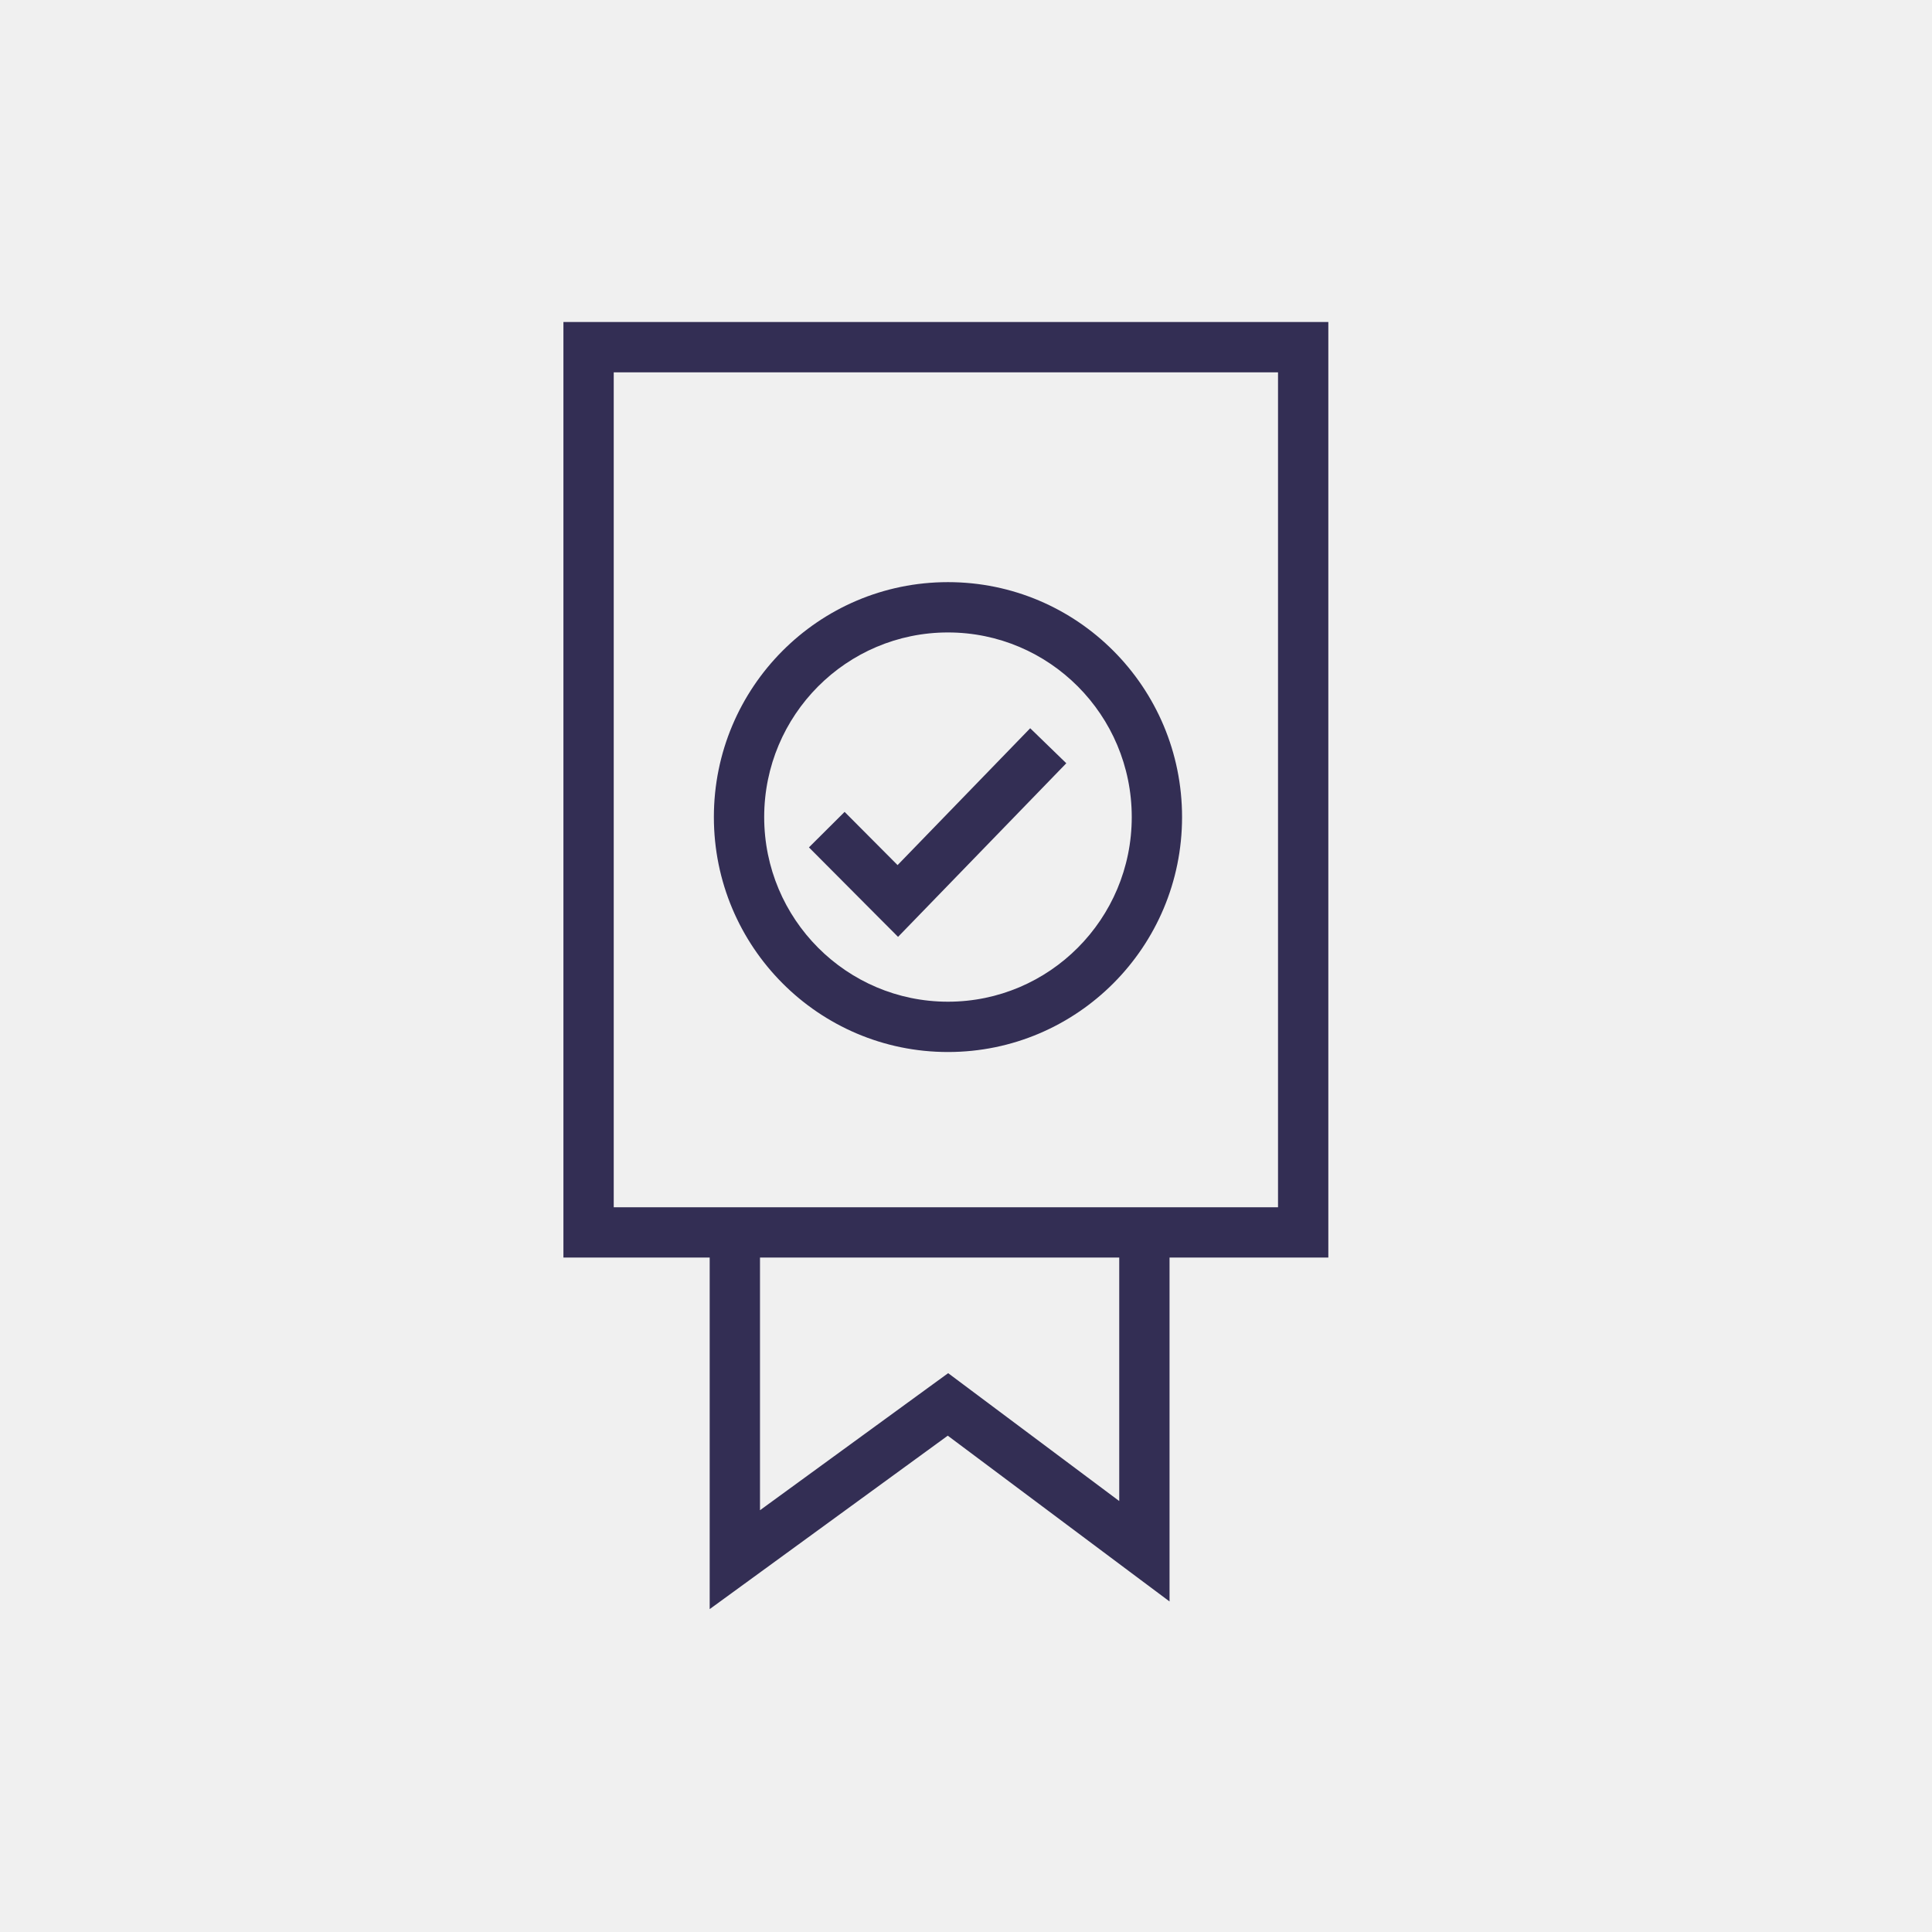
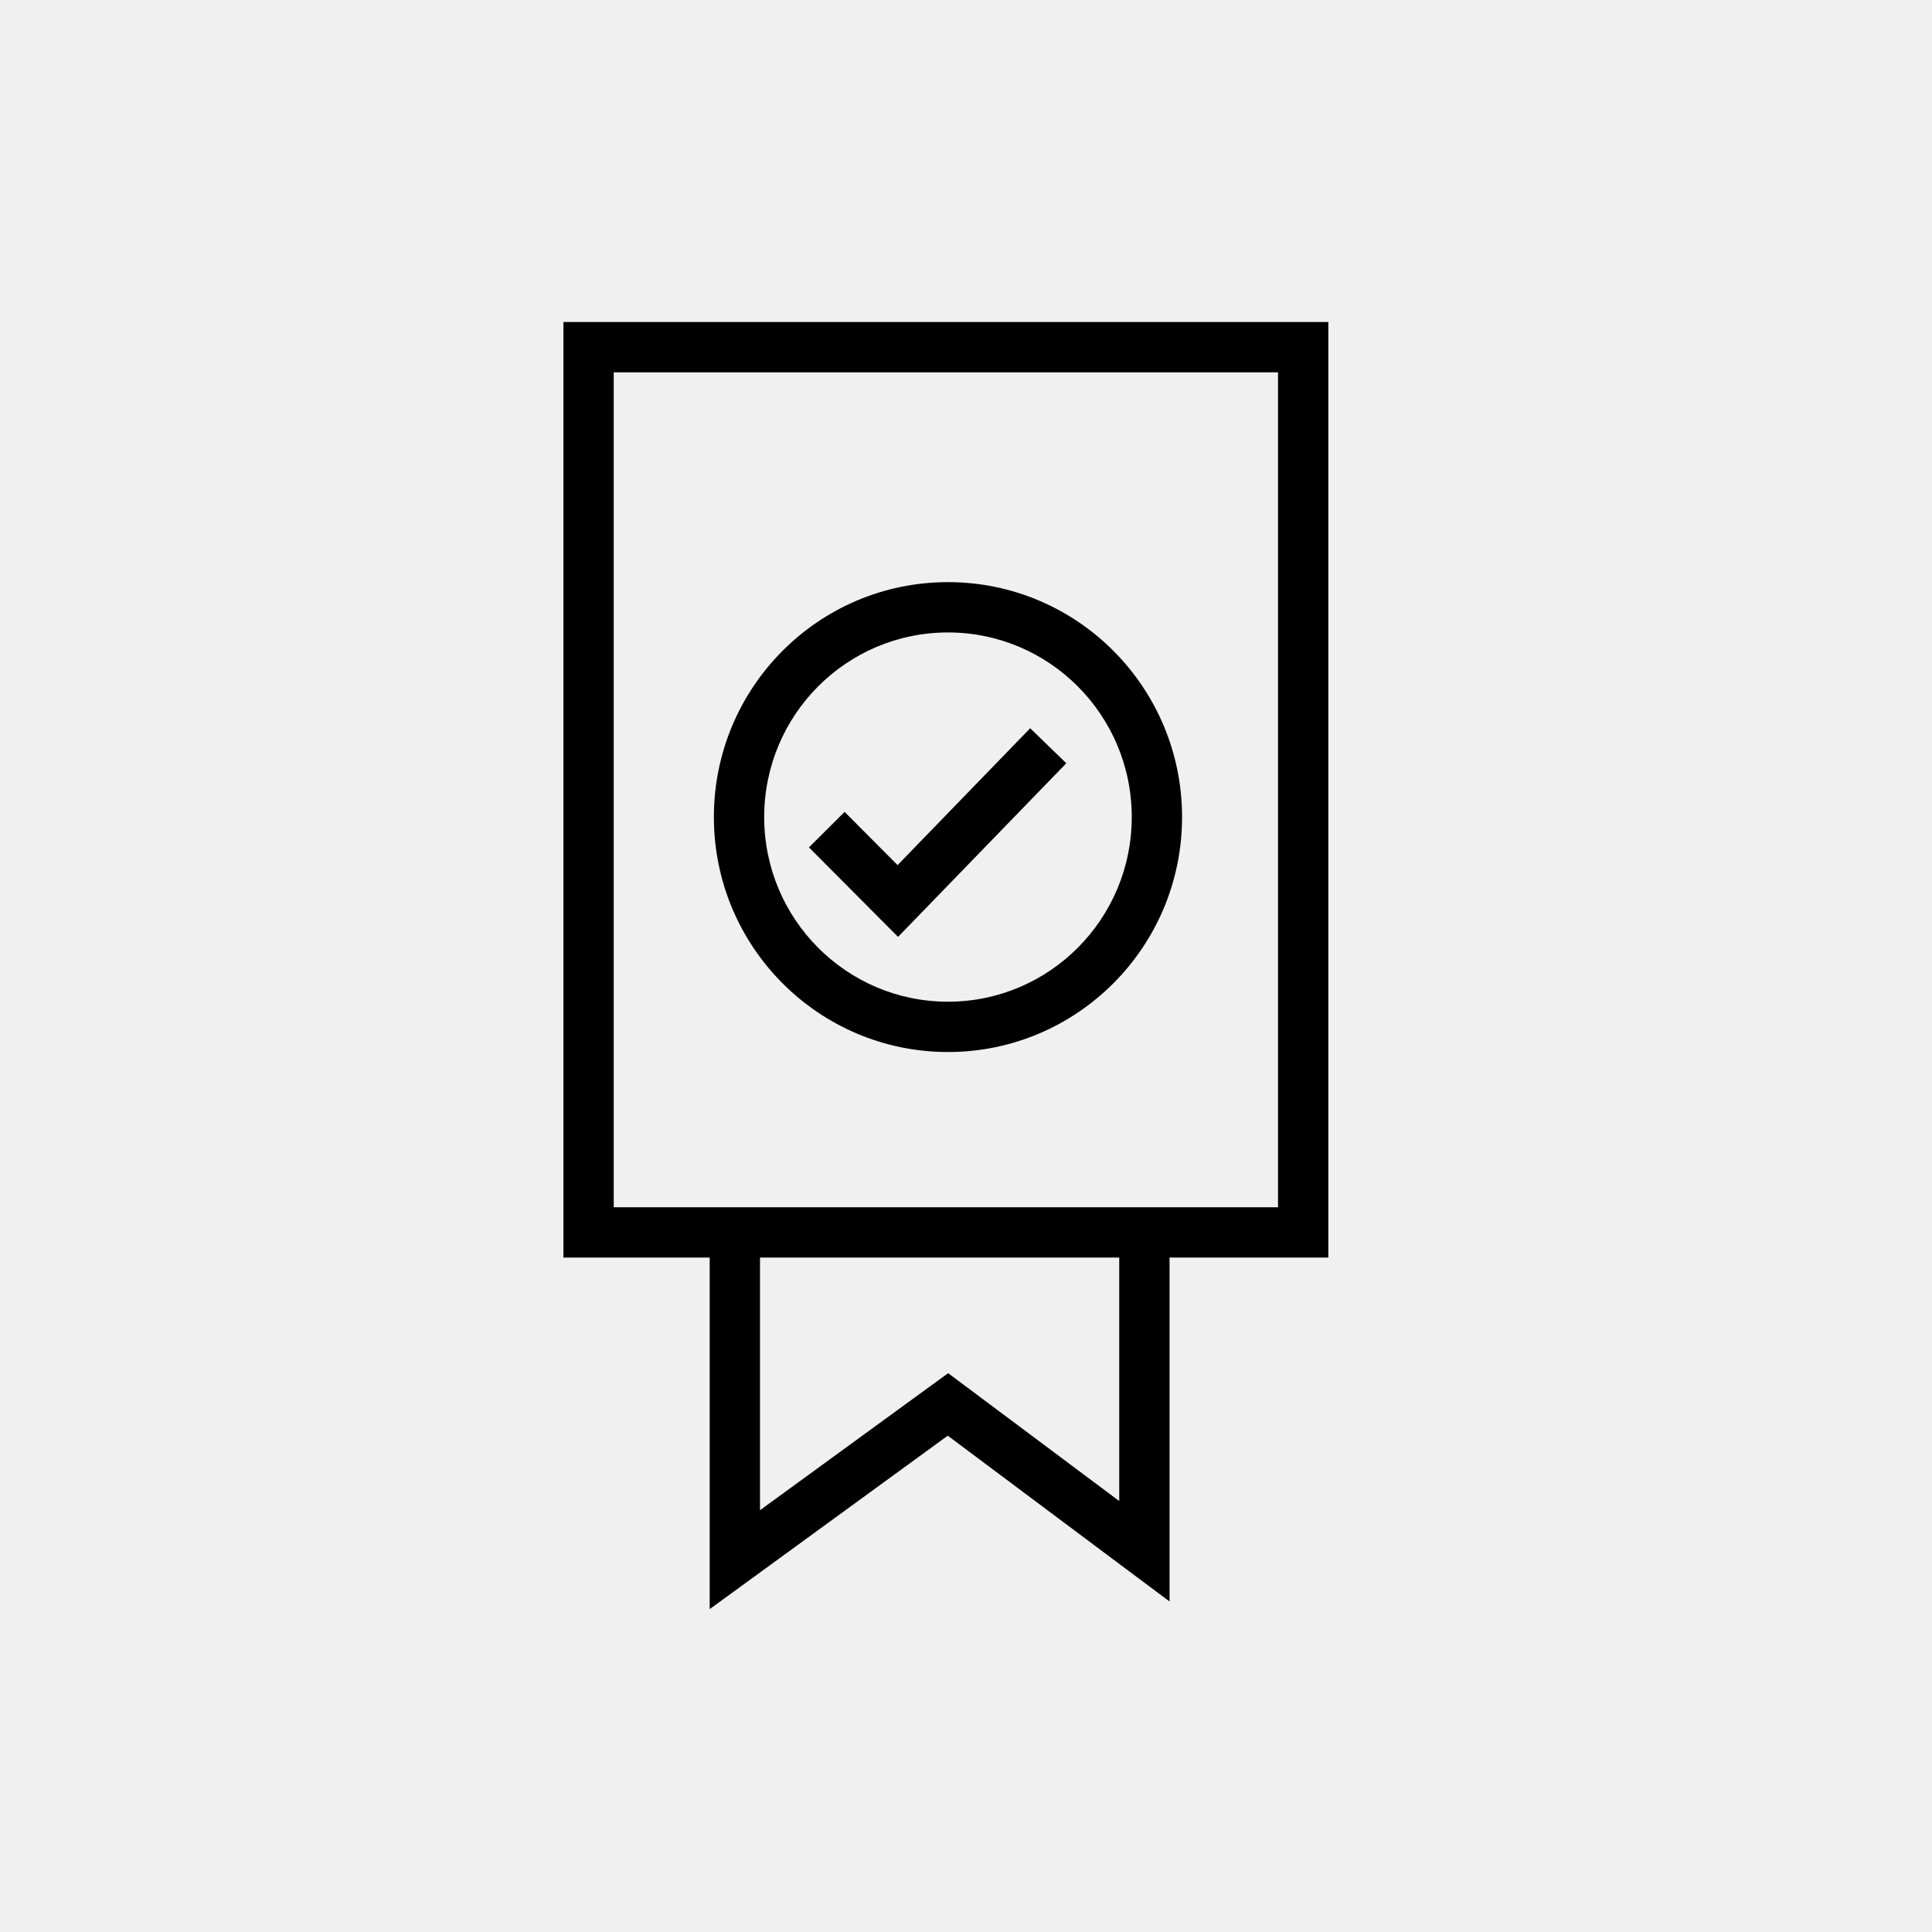
<svg xmlns="http://www.w3.org/2000/svg" viewBox="0 0 48 48" fill="none">
  <mask id="mask0" mask-type="alpha" maskUnits="userSpaceOnUse" x="13" y="8" width="21" height="32">
    <path fill-rule="evenodd" clip-rule="evenodd" d="M14.623 8H13.998V8.625V30.619V31.244H14.623H17.632V38.749V39.978L18.625 39.255L23.547 35.669L28.057 39.041L29.057 39.788V38.541V31.244H32.377H33.002V30.619V8.625V8H32.377H23.137H14.623ZM27.807 31.244H18.882V37.521L23.184 34.387L23.557 34.116L23.926 34.392L27.807 37.293V31.244ZM15.248 29.994V9.25H23.137H31.752V29.994H15.248ZM26.492 18.963L22.755 22.819L22.312 23.276L21.863 22.826L20.098 21.053L20.984 20.171L22.3 21.493L25.595 18.093L26.492 18.963ZM18.986 20.3C18.986 17.764 21.032 15.713 23.552 15.713C26.071 15.713 28.118 17.764 28.118 20.3C28.118 22.835 26.071 24.887 23.552 24.887C21.032 24.887 18.986 22.835 18.986 20.3ZM23.552 14.463C20.337 14.463 17.736 17.078 17.736 20.3C17.736 23.521 20.337 26.137 23.552 26.137C26.766 26.137 29.368 23.521 29.368 20.3C29.368 17.078 26.766 14.463 23.552 14.463Z" fill="white" />
  </mask>
  <g mask="url(#mask0)">
-     <rect width="48" height="48" fill="#332E54" />
+     <rect width="48" height="48" fill="currentColor" />
  </g>
</svg>
